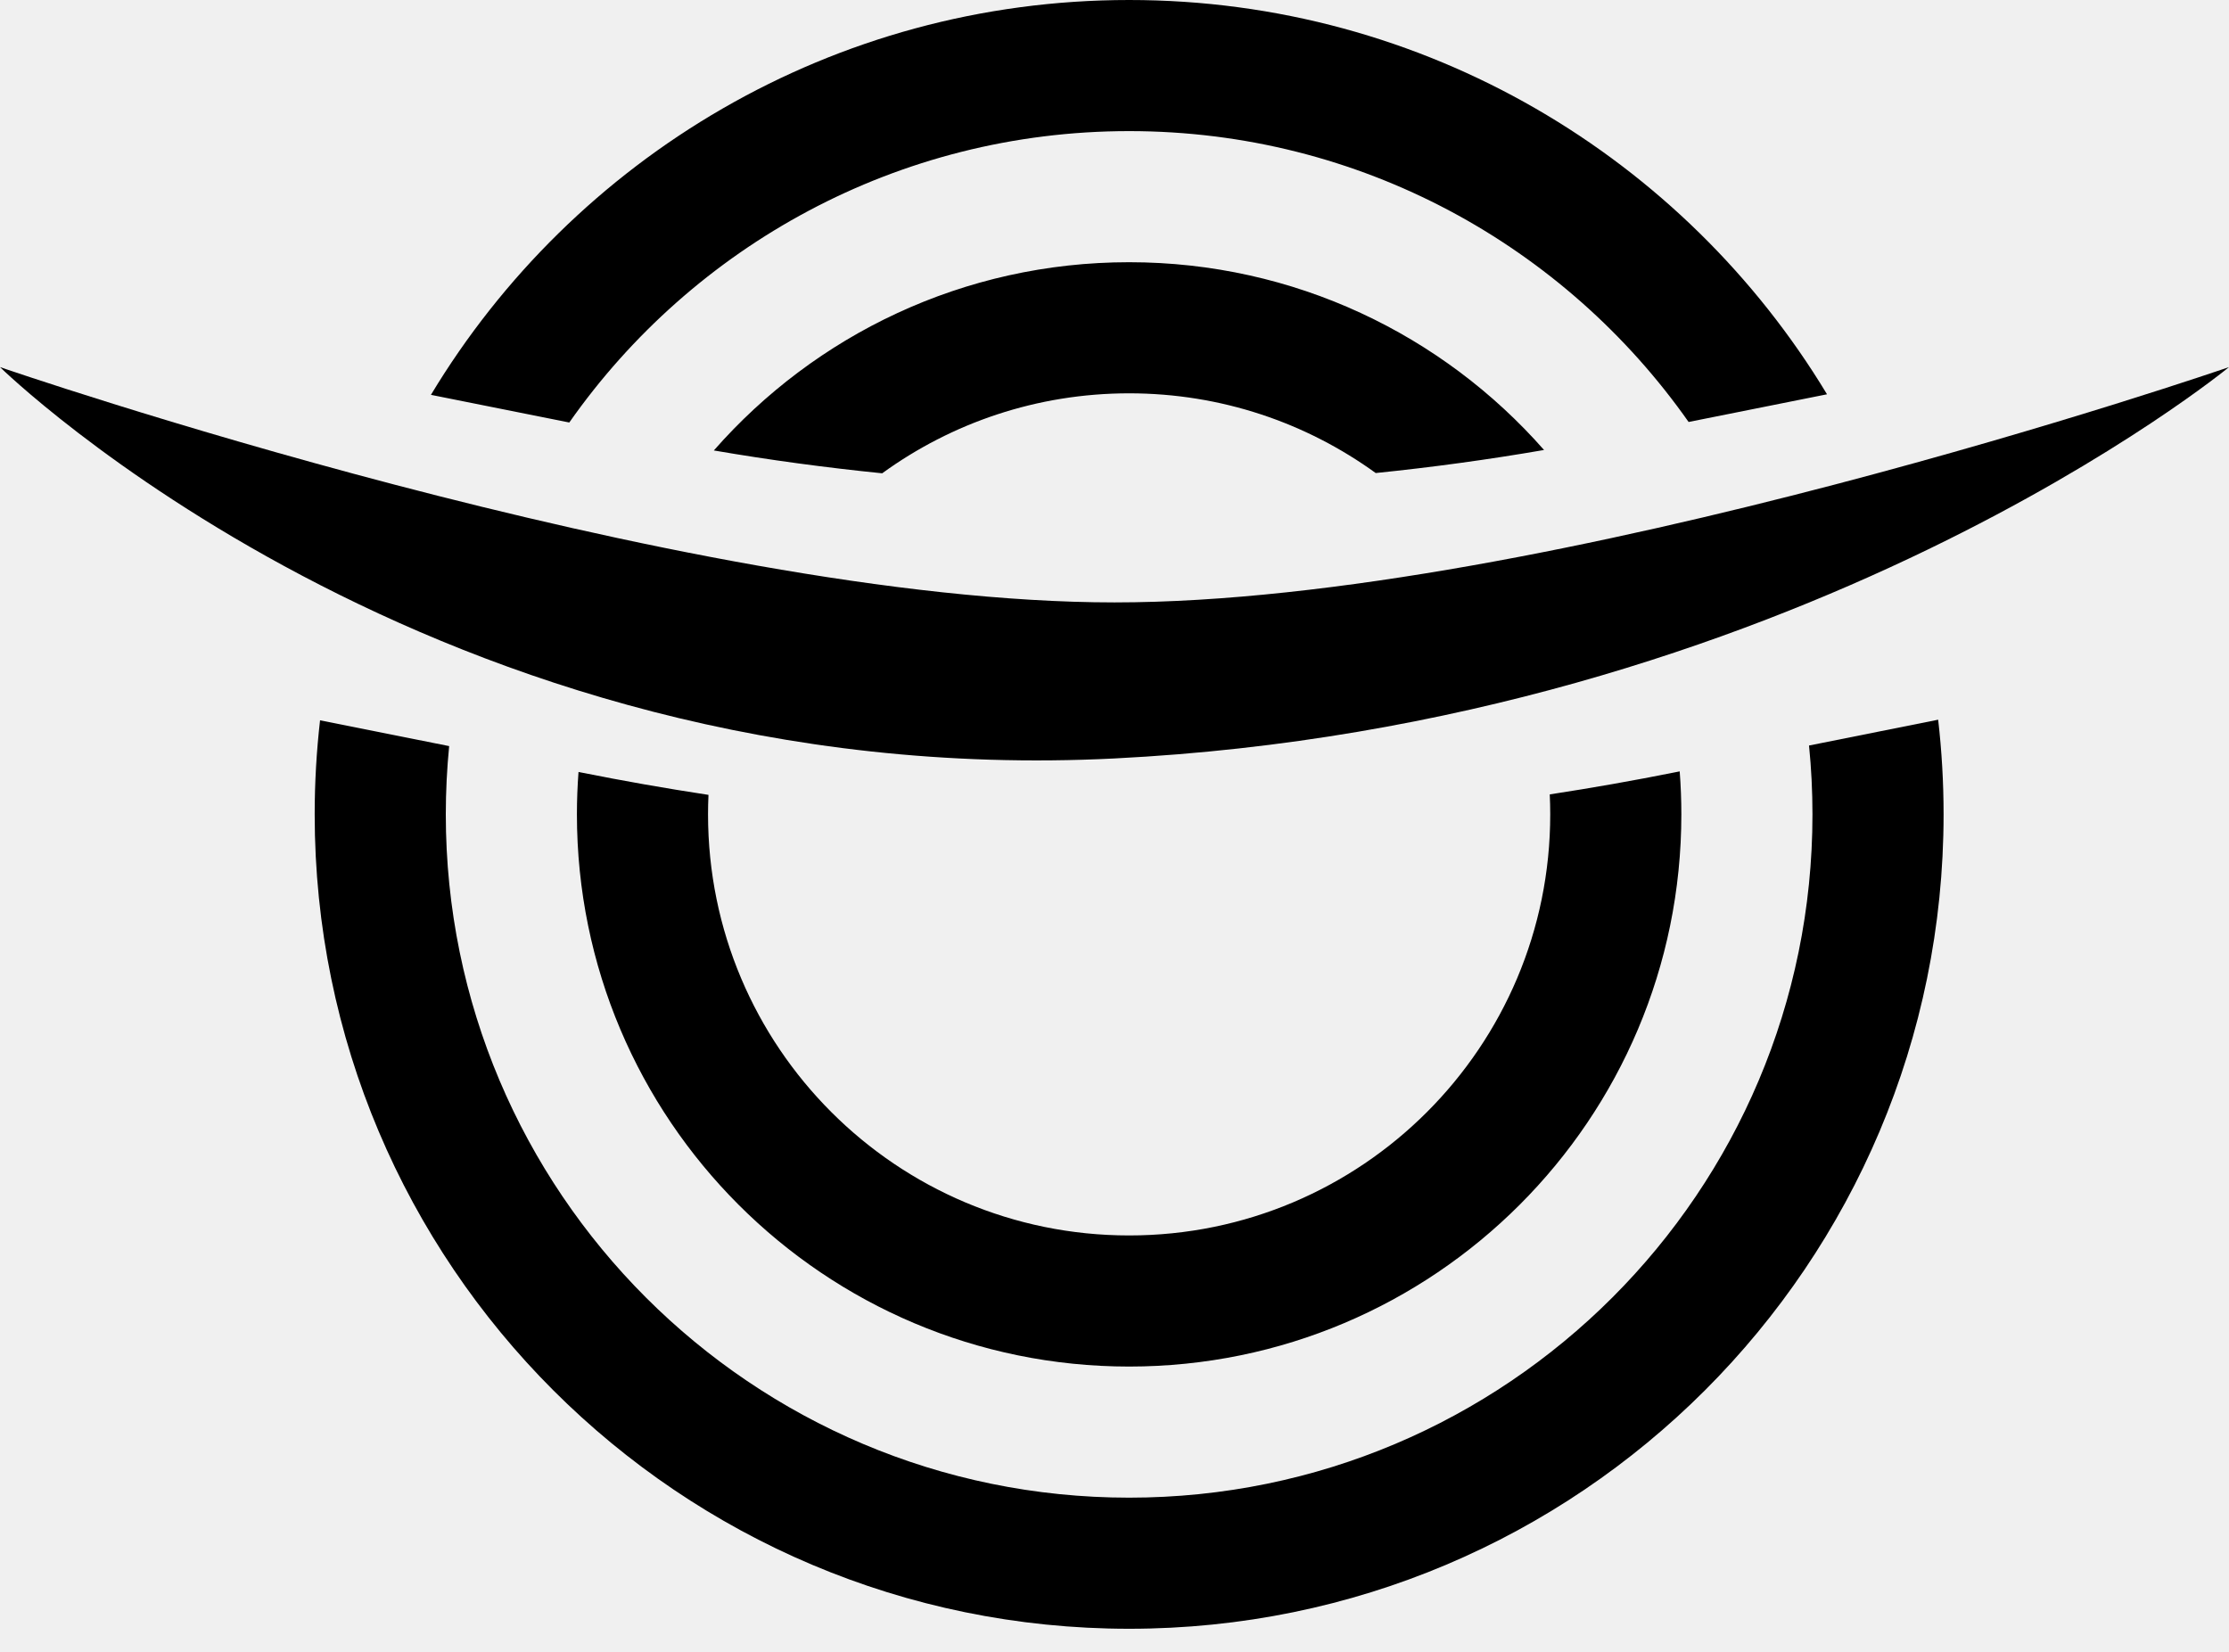
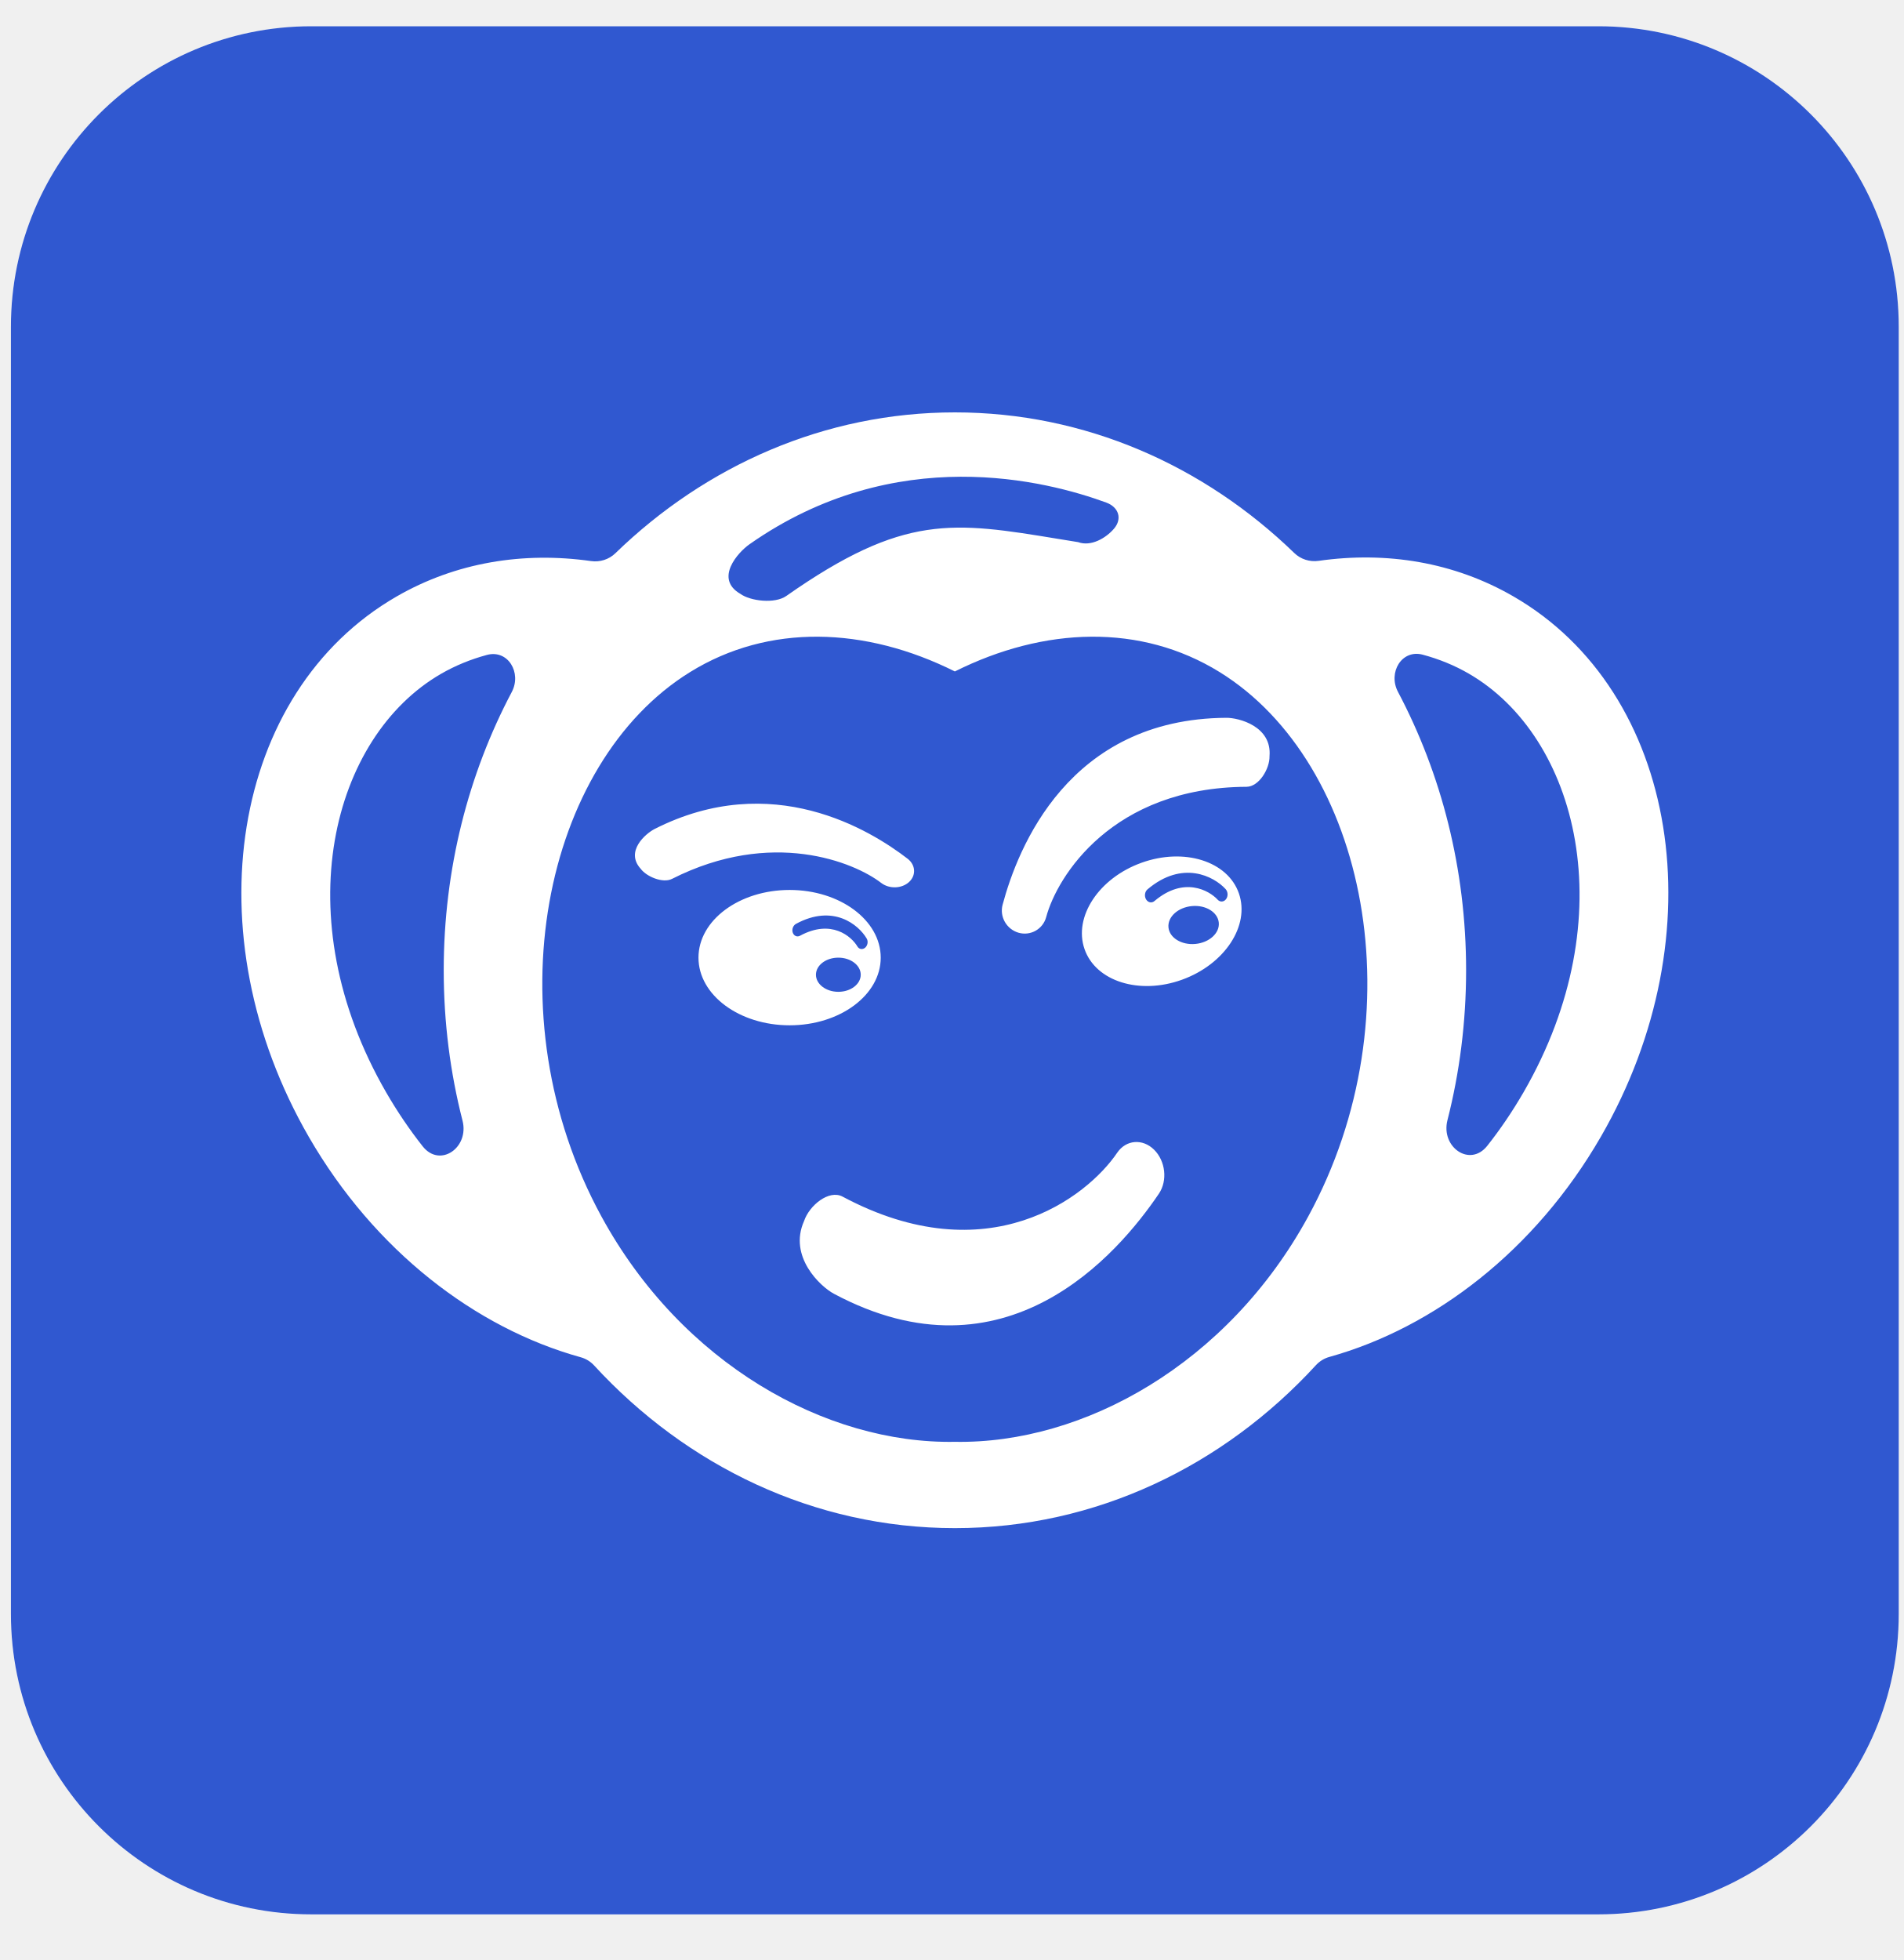
- <svg xmlns="http://www.w3.org/2000/svg" width="85" height="63" viewBox="0 0 85 63" fill="none">
-   <path fill-rule="evenodd" clip-rule="evenodd" d="M27.017 30.314C27.006 30.56 27 30.808 27 31.058C27 39.927 34.189 47.116 43.058 47.116C51.927 47.116 59.116 39.927 59.116 31.058C59.116 30.803 59.11 30.549 59.098 30.296C60.699 30.051 62.295 29.77 63.886 29.451L64.053 29.418C64.095 29.959 64.116 30.506 64.116 31.058C64.116 42.688 54.688 52.116 43.058 52.116C31.428 52.116 22 42.688 22 31.058C22 30.514 22.021 29.975 22.061 29.441L22.114 29.451C23.743 29.777 25.378 30.065 27.017 30.314ZM52.461 18.04C49.818 16.127 46.57 15 43.058 15C39.54 15 36.286 16.131 33.641 18.05C31.494 17.834 29.353 17.544 27.221 17.179C31.081 12.778 36.745 10 43.058 10C49.363 10 55.021 12.771 58.88 17.161C56.749 17.529 54.608 17.821 52.461 18.04ZM68.985 28.432C69.072 29.295 69.116 30.172 69.116 31.058C69.116 45.45 57.45 57.116 43.058 57.116C28.667 57.116 17 45.45 17 31.058C17 30.179 17.044 29.311 17.128 28.454L12.205 27.47C12.07 28.647 12 29.844 12 31.058C12 48.211 25.905 62.116 43.058 62.116C60.211 62.116 74.116 48.211 74.116 31.058C74.116 29.837 74.046 28.632 73.909 27.447L68.985 28.432ZM69.671 15.037L64.393 16.093C59.678 9.384 51.88 5 43.058 5C34.227 5 26.422 9.393 21.709 16.113L16.433 15.058C21.867 6.035 31.758 0 43.058 0C54.35 0 64.234 6.026 69.671 15.037Z" fill="black" />
-   <mask id="path-2-inside-1" fill="white">
-     <path d="M42.5 28.925C16.546 30.231 0 14 0 14C0 14 26 22.974 42.5 22.974C59 22.974 85 14 85 14C85 14 68.454 27.619 42.5 28.925Z" />
-   </mask>
-   <path d="M0 14L5.873 -3.015L-12.605 26.849L0 14ZM42.5 28.925L41.595 10.948L42.5 28.925ZM85 14L96.439 27.898L79.127 -3.015L85 14ZM0 14C-12.605 26.849 -12.6 26.855 -12.595 26.86C-12.593 26.862 -12.587 26.867 -12.584 26.871C-12.576 26.878 -12.569 26.885 -12.56 26.893C-12.544 26.909 -12.527 26.925 -12.509 26.943C-12.473 26.978 -12.432 27.017 -12.387 27.061C-12.297 27.147 -12.189 27.248 -12.064 27.365C-11.814 27.597 -11.495 27.887 -11.107 28.227C-10.333 28.906 -9.282 29.787 -7.966 30.797C-5.346 32.807 -1.615 35.375 3.117 37.872C12.559 42.854 26.401 47.758 43.405 46.903L41.595 10.948C32.645 11.398 25.237 8.839 19.917 6.033C17.268 4.635 15.241 3.227 13.948 2.235C13.307 1.743 12.863 1.366 12.631 1.162C12.515 1.061 12.454 1.004 12.448 0.999C12.446 0.997 12.458 1.008 12.484 1.033C12.497 1.045 12.513 1.061 12.533 1.081C12.544 1.09 12.555 1.101 12.566 1.113C12.572 1.119 12.579 1.125 12.585 1.131C12.588 1.134 12.593 1.139 12.595 1.141C12.6 1.145 12.605 1.15 0 14ZM43.405 46.903C59.328 46.101 72.316 41.53 81.317 37.178C85.834 34.995 89.418 32.833 91.955 31.151C93.227 30.308 94.245 29.579 94.995 29.02C95.37 28.741 95.679 28.503 95.92 28.314C96.041 28.219 96.144 28.137 96.231 28.067C96.274 28.032 96.313 28 96.348 27.972C96.365 27.958 96.382 27.945 96.397 27.932C96.404 27.926 96.412 27.92 96.419 27.914C96.422 27.911 96.428 27.907 96.429 27.906C96.434 27.902 96.439 27.898 85 14C73.561 0.102 73.566 0.099 73.57 0.095C73.572 0.093 73.576 0.089 73.579 0.087C73.586 0.082 73.591 0.077 73.597 0.073C73.608 0.063 73.618 0.055 73.628 0.047C73.647 0.032 73.661 0.02 73.673 0.011C73.695 -0.007 73.703 -0.013 73.696 -0.007C73.682 0.004 73.61 0.06 73.482 0.155C73.226 0.346 72.748 0.692 72.063 1.146C70.687 2.058 68.513 3.383 65.648 4.767C59.889 7.552 51.627 10.443 41.595 10.948L43.405 46.903ZM85 14C79.127 -3.015 79.129 -3.016 79.13 -3.016C79.131 -3.016 79.132 -3.017 79.133 -3.017C79.134 -3.017 79.135 -3.018 79.136 -3.018C79.137 -3.018 79.137 -3.018 79.135 -3.018C79.131 -3.016 79.121 -3.013 79.106 -3.008C79.074 -2.997 79.019 -2.978 78.94 -2.952C78.784 -2.899 78.537 -2.816 78.207 -2.707C77.547 -2.489 76.561 -2.169 75.317 -1.78C72.818 -1 69.327 0.039 65.375 1.075C57.005 3.268 48.283 4.974 42.5 4.974V40.974C53.217 40.974 65.745 38.193 74.5 35.899C79.111 34.691 83.151 33.487 86.043 32.585C87.494 32.132 88.668 31.751 89.494 31.478C89.908 31.341 90.235 31.232 90.468 31.153C90.584 31.114 90.677 31.082 90.744 31.059C90.778 31.047 90.806 31.038 90.828 31.031C90.838 31.027 90.847 31.024 90.855 31.021C90.859 31.02 90.862 31.019 90.865 31.018C90.867 31.017 90.868 31.017 90.869 31.016C90.871 31.016 90.873 31.015 85 14ZM42.5 4.974C36.717 4.974 27.995 3.268 19.625 1.075C15.673 0.039 12.182 -1 9.684 -1.78C8.439 -2.169 7.453 -2.489 6.793 -2.707C6.463 -2.816 6.216 -2.899 6.06 -2.952C5.981 -2.978 5.926 -2.997 5.895 -3.008C5.879 -3.013 5.869 -3.016 5.865 -3.018C5.863 -3.018 5.863 -3.018 5.864 -3.018C5.865 -3.018 5.866 -3.017 5.867 -3.017C5.868 -3.017 5.869 -3.016 5.87 -3.016C5.871 -3.016 5.873 -3.015 0 14C-5.873 31.015 -5.871 31.016 -5.869 31.016C-5.868 31.017 -5.866 31.017 -5.865 31.018C-5.862 31.019 -5.859 31.02 -5.855 31.021C-5.847 31.024 -5.838 31.027 -5.827 31.031C-5.806 31.038 -5.778 31.047 -5.744 31.059C-5.676 31.082 -5.584 31.114 -5.468 31.153C-5.235 31.232 -4.908 31.341 -4.494 31.478C-3.668 31.751 -2.494 32.132 -1.043 32.585C1.849 33.487 5.889 34.691 10.5 35.899C19.255 38.193 31.783 40.974 42.5 40.974V4.974Z" fill="black" mask="url(#path-2-inside-1)" />
+ <svg xmlns="http://www.w3.org/2000/svg" width="34" height="35" viewBox="0 0 34 35" fill="none">
+   <rect x="0.195" y="0.47" width="33.716" height="33.716" rx="5.364" fill="white" />
+   <path fill-rule="evenodd" clip-rule="evenodd" d="M5.559 0.469C2.597 0.469 0.195 2.87 0.195 5.833V28.821C0.195 31.784 2.597 34.185 5.559 34.185H28.548C31.51 34.185 33.912 31.784 33.912 28.821V5.833C33.912 2.87 31.51 0.469 28.548 0.469H5.559ZM25.852 20.003C25.729 20.485 26.254 20.851 26.563 20.461C26.794 20.169 27.011 19.85 27.212 19.503C29.024 16.366 28.176 13.151 26.231 12.028C25.977 11.881 25.702 11.769 25.411 11.691C25.035 11.59 24.786 12.01 24.968 12.354C25.742 13.817 26.185 15.515 26.185 17.326C26.185 18.253 26.069 19.151 25.852 20.003ZM10.611 24.383C10.546 24.312 10.462 24.261 10.369 24.236C8.492 23.715 6.69 22.334 5.517 20.304C3.424 16.68 4.124 12.36 7.081 10.653C8.141 10.041 9.347 9.848 10.555 10.019C10.714 10.042 10.876 9.991 10.991 9.879C12.604 8.315 14.728 7.364 17.055 7.364C19.381 7.364 21.503 8.313 23.116 9.875C23.231 9.987 23.392 10.038 23.552 10.015C24.76 9.843 25.967 10.036 27.028 10.649C29.984 12.355 30.684 16.676 28.591 20.3C27.42 22.328 25.621 23.707 23.746 24.23C23.653 24.255 23.57 24.306 23.504 24.377C21.853 26.176 19.573 27.288 17.055 27.288C14.54 27.288 12.262 26.178 10.611 24.383ZM9.14 12.358C9.322 12.014 9.073 11.594 8.697 11.695C8.407 11.773 8.131 11.886 7.878 12.032C5.932 13.155 5.085 16.37 6.897 19.507C7.099 19.856 7.318 20.177 7.55 20.471C7.859 20.86 8.384 20.494 8.261 20.012C8.042 19.158 7.925 18.257 7.925 17.326C7.925 15.517 8.367 13.82 9.14 12.358ZM23.365 21.723C25.333 18.114 24.407 13.625 21.784 12.002C20.376 11.131 18.653 11.191 17.054 11.99C15.454 11.191 13.731 11.131 12.324 12.002C9.701 13.625 8.774 18.114 10.742 21.723C12.175 24.351 14.748 25.787 17.054 25.747C19.359 25.787 21.932 24.351 23.365 21.723ZM21.111 17.495C21.873 17.22 22.328 16.53 22.127 15.953C21.927 15.377 21.148 15.132 20.386 15.407C19.625 15.681 19.17 16.372 19.37 16.948C19.57 17.525 20.35 17.77 21.111 17.495ZM21.89 15.877C21.68 15.647 21.118 15.353 20.494 15.882C20.446 15.923 20.435 16.003 20.469 16.06C20.504 16.118 20.57 16.131 20.618 16.091C21.143 15.645 21.594 15.899 21.747 16.065C21.79 16.113 21.858 16.109 21.897 16.057C21.937 16.005 21.933 15.925 21.89 15.877ZM21.768 16.477C21.785 16.663 21.598 16.833 21.35 16.856C21.102 16.879 20.886 16.746 20.869 16.56C20.852 16.373 21.039 16.203 21.288 16.18C21.536 16.157 21.751 16.29 21.768 16.477ZM14.103 18.309C15.002 18.309 15.73 17.768 15.73 17.101C15.73 16.433 15.002 15.892 14.103 15.892C13.204 15.892 12.475 16.433 12.475 17.101C12.475 17.768 13.204 18.309 14.103 18.309ZM15.479 16.759C15.333 16.511 14.88 16.137 14.216 16.498C14.165 16.526 14.139 16.596 14.159 16.654C14.179 16.713 14.237 16.738 14.288 16.71C14.848 16.406 15.208 16.722 15.314 16.902C15.345 16.953 15.406 16.962 15.452 16.923C15.497 16.884 15.51 16.81 15.479 16.759ZM15.373 17.406C15.373 17.574 15.194 17.711 14.973 17.711C14.752 17.711 14.573 17.574 14.573 17.406C14.573 17.237 14.752 17.101 14.973 17.101C15.194 17.101 15.373 17.237 15.373 17.406ZM16.211 15.335C15.541 14.819 13.789 13.741 11.694 14.802C11.529 14.886 11.161 15.204 11.443 15.514C11.545 15.653 11.838 15.778 12.003 15.694C13.783 14.793 15.254 15.393 15.739 15.767C15.883 15.877 16.104 15.87 16.235 15.751C16.365 15.632 16.354 15.446 16.211 15.335ZM17.907 16.155C18.177 15.147 19.082 12.833 21.904 12.818C22.126 12.817 22.719 12.969 22.674 13.503C22.679 13.727 22.486 14.049 22.263 14.05C19.866 14.062 18.88 15.648 18.685 16.377C18.627 16.592 18.406 16.717 18.192 16.656C17.977 16.594 17.849 16.37 17.907 16.155ZM20.698 21.316C19.961 22.405 17.957 24.739 14.894 23.103C14.652 22.974 14.077 22.438 14.361 21.804C14.455 21.524 14.806 21.239 15.048 21.368C17.651 22.758 19.42 21.373 19.953 20.585C20.111 20.352 20.406 20.328 20.611 20.529C20.817 20.731 20.856 21.083 20.698 21.316ZM19.757 8.974C18.698 8.587 16.002 7.884 13.386 9.719C13.18 9.863 12.755 10.335 13.224 10.605C13.4 10.733 13.838 10.787 14.044 10.642C16.143 9.17 17.021 9.314 18.912 9.625C19.023 9.643 19.138 9.662 19.256 9.681C19.483 9.764 19.748 9.614 19.897 9.44C20.046 9.265 19.983 9.057 19.757 8.974Z" fill="#3058D0" />
</svg>
